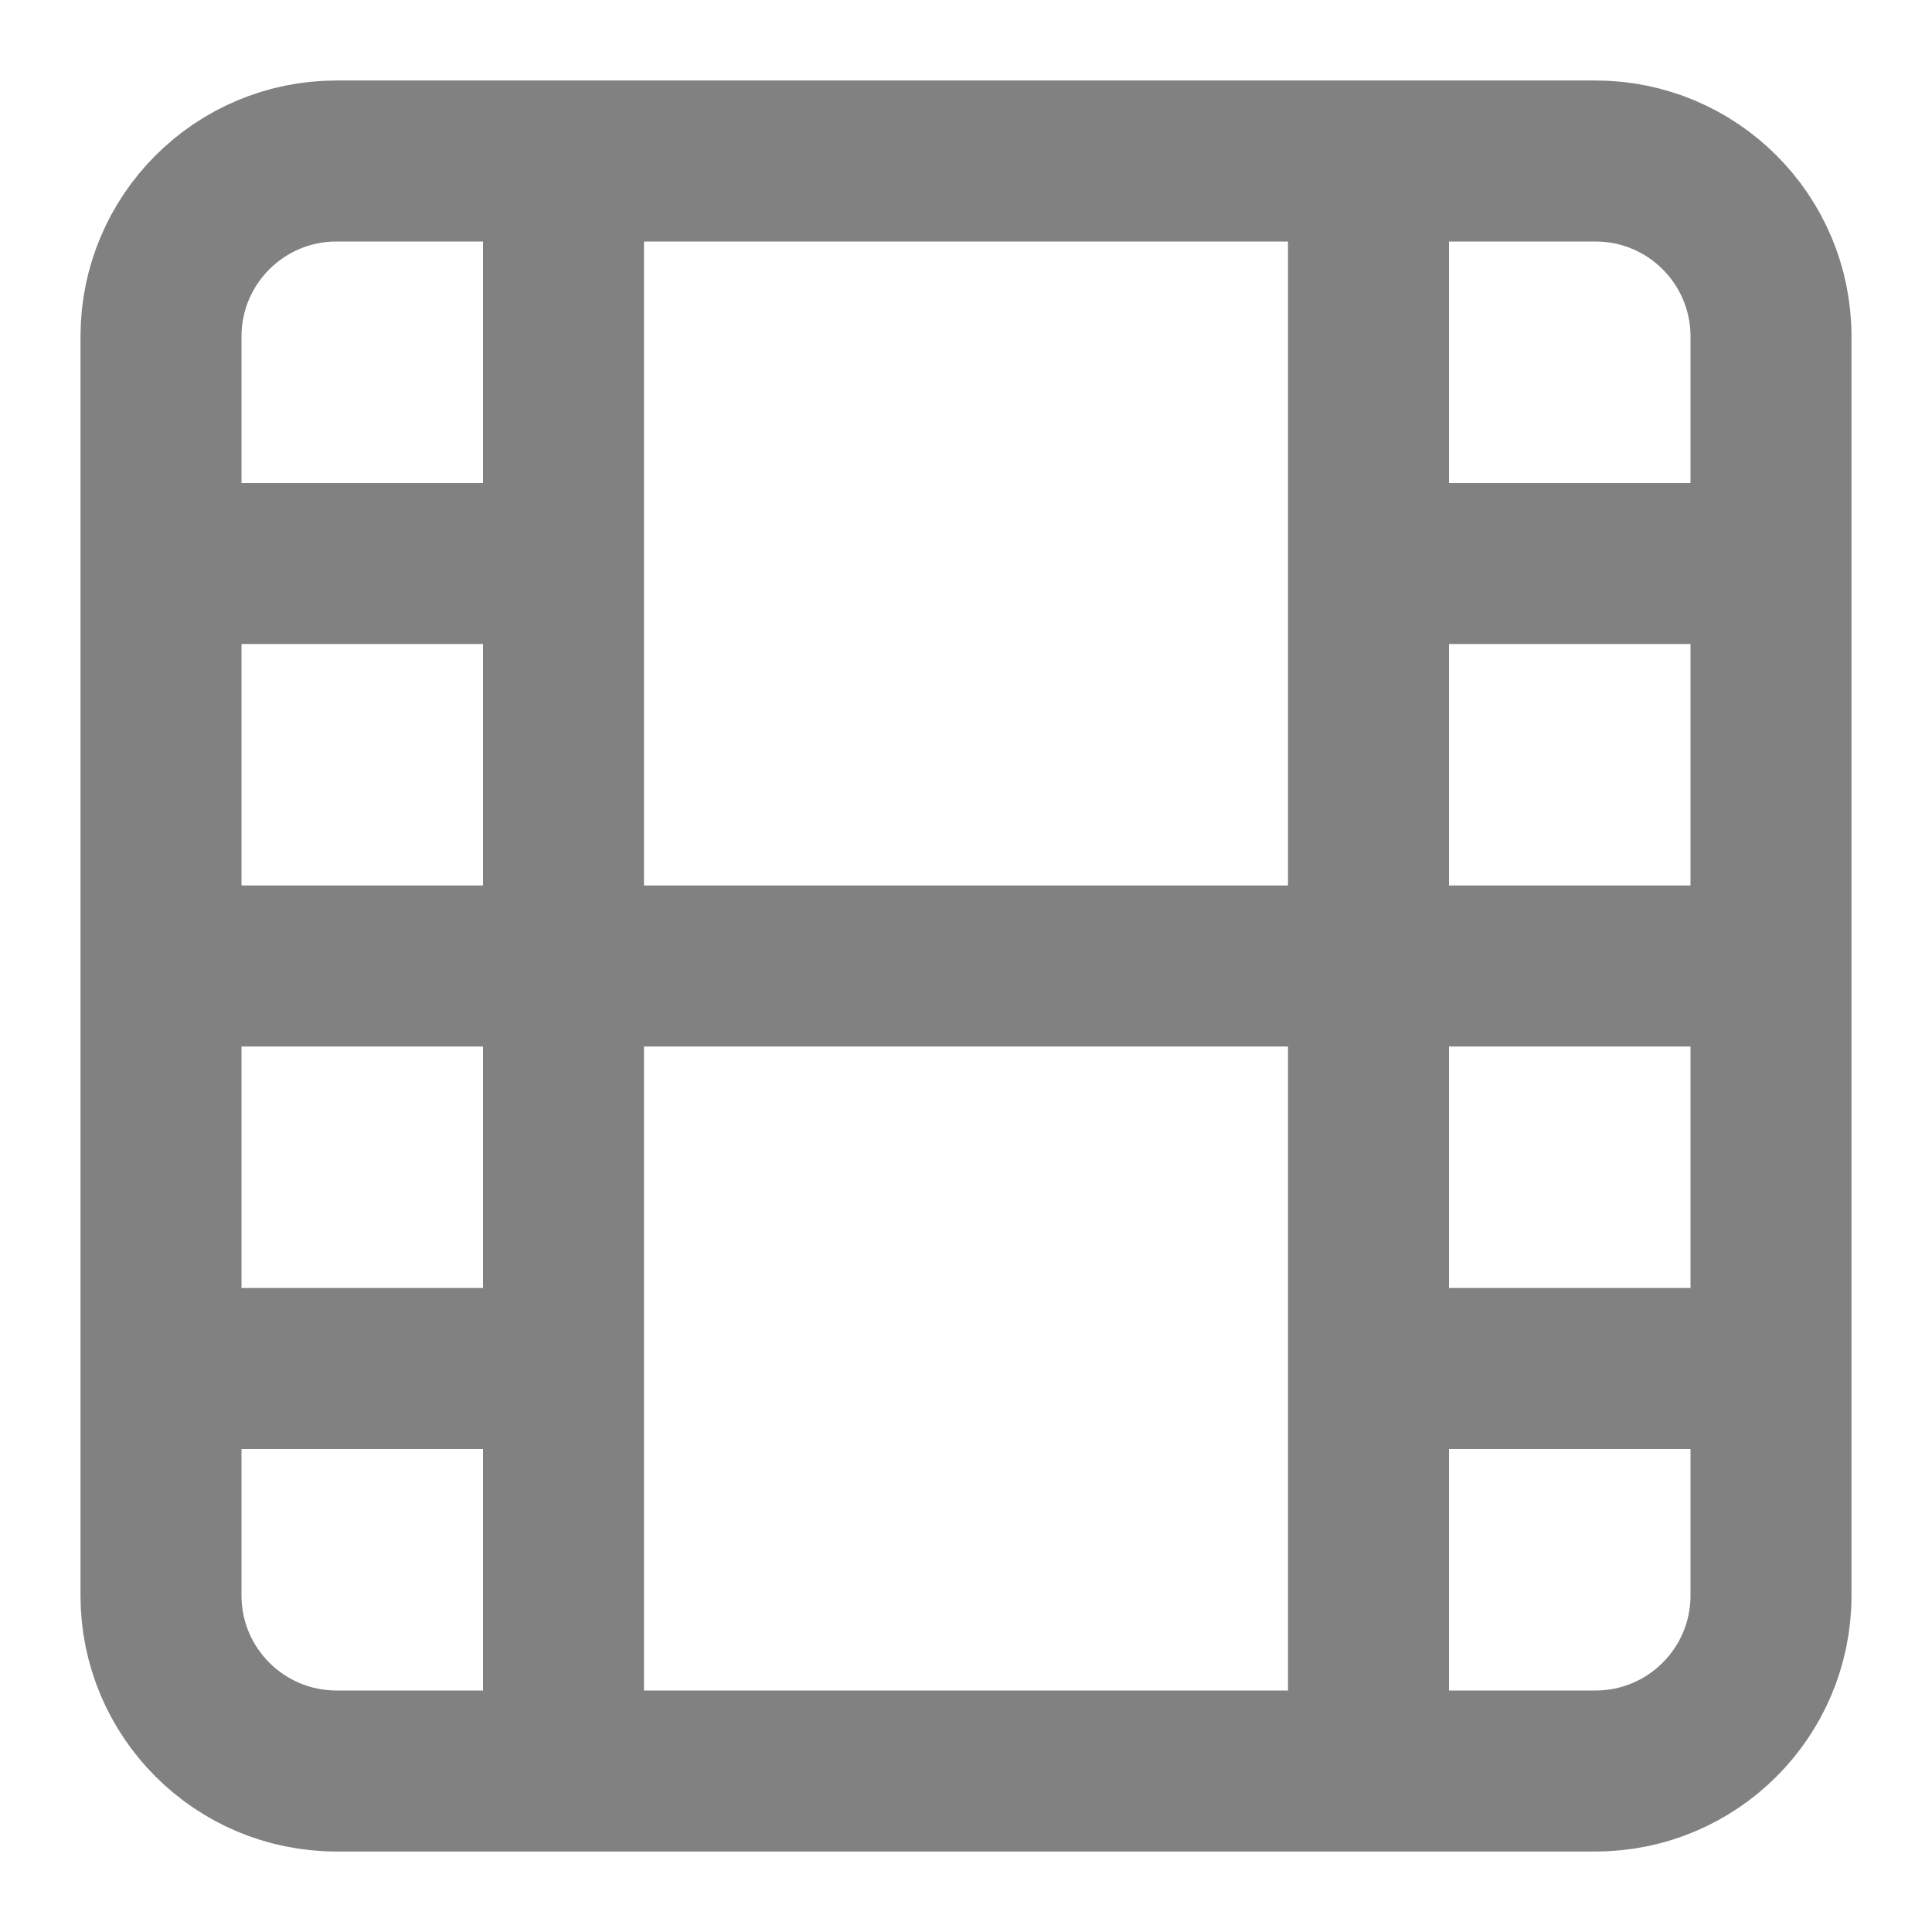
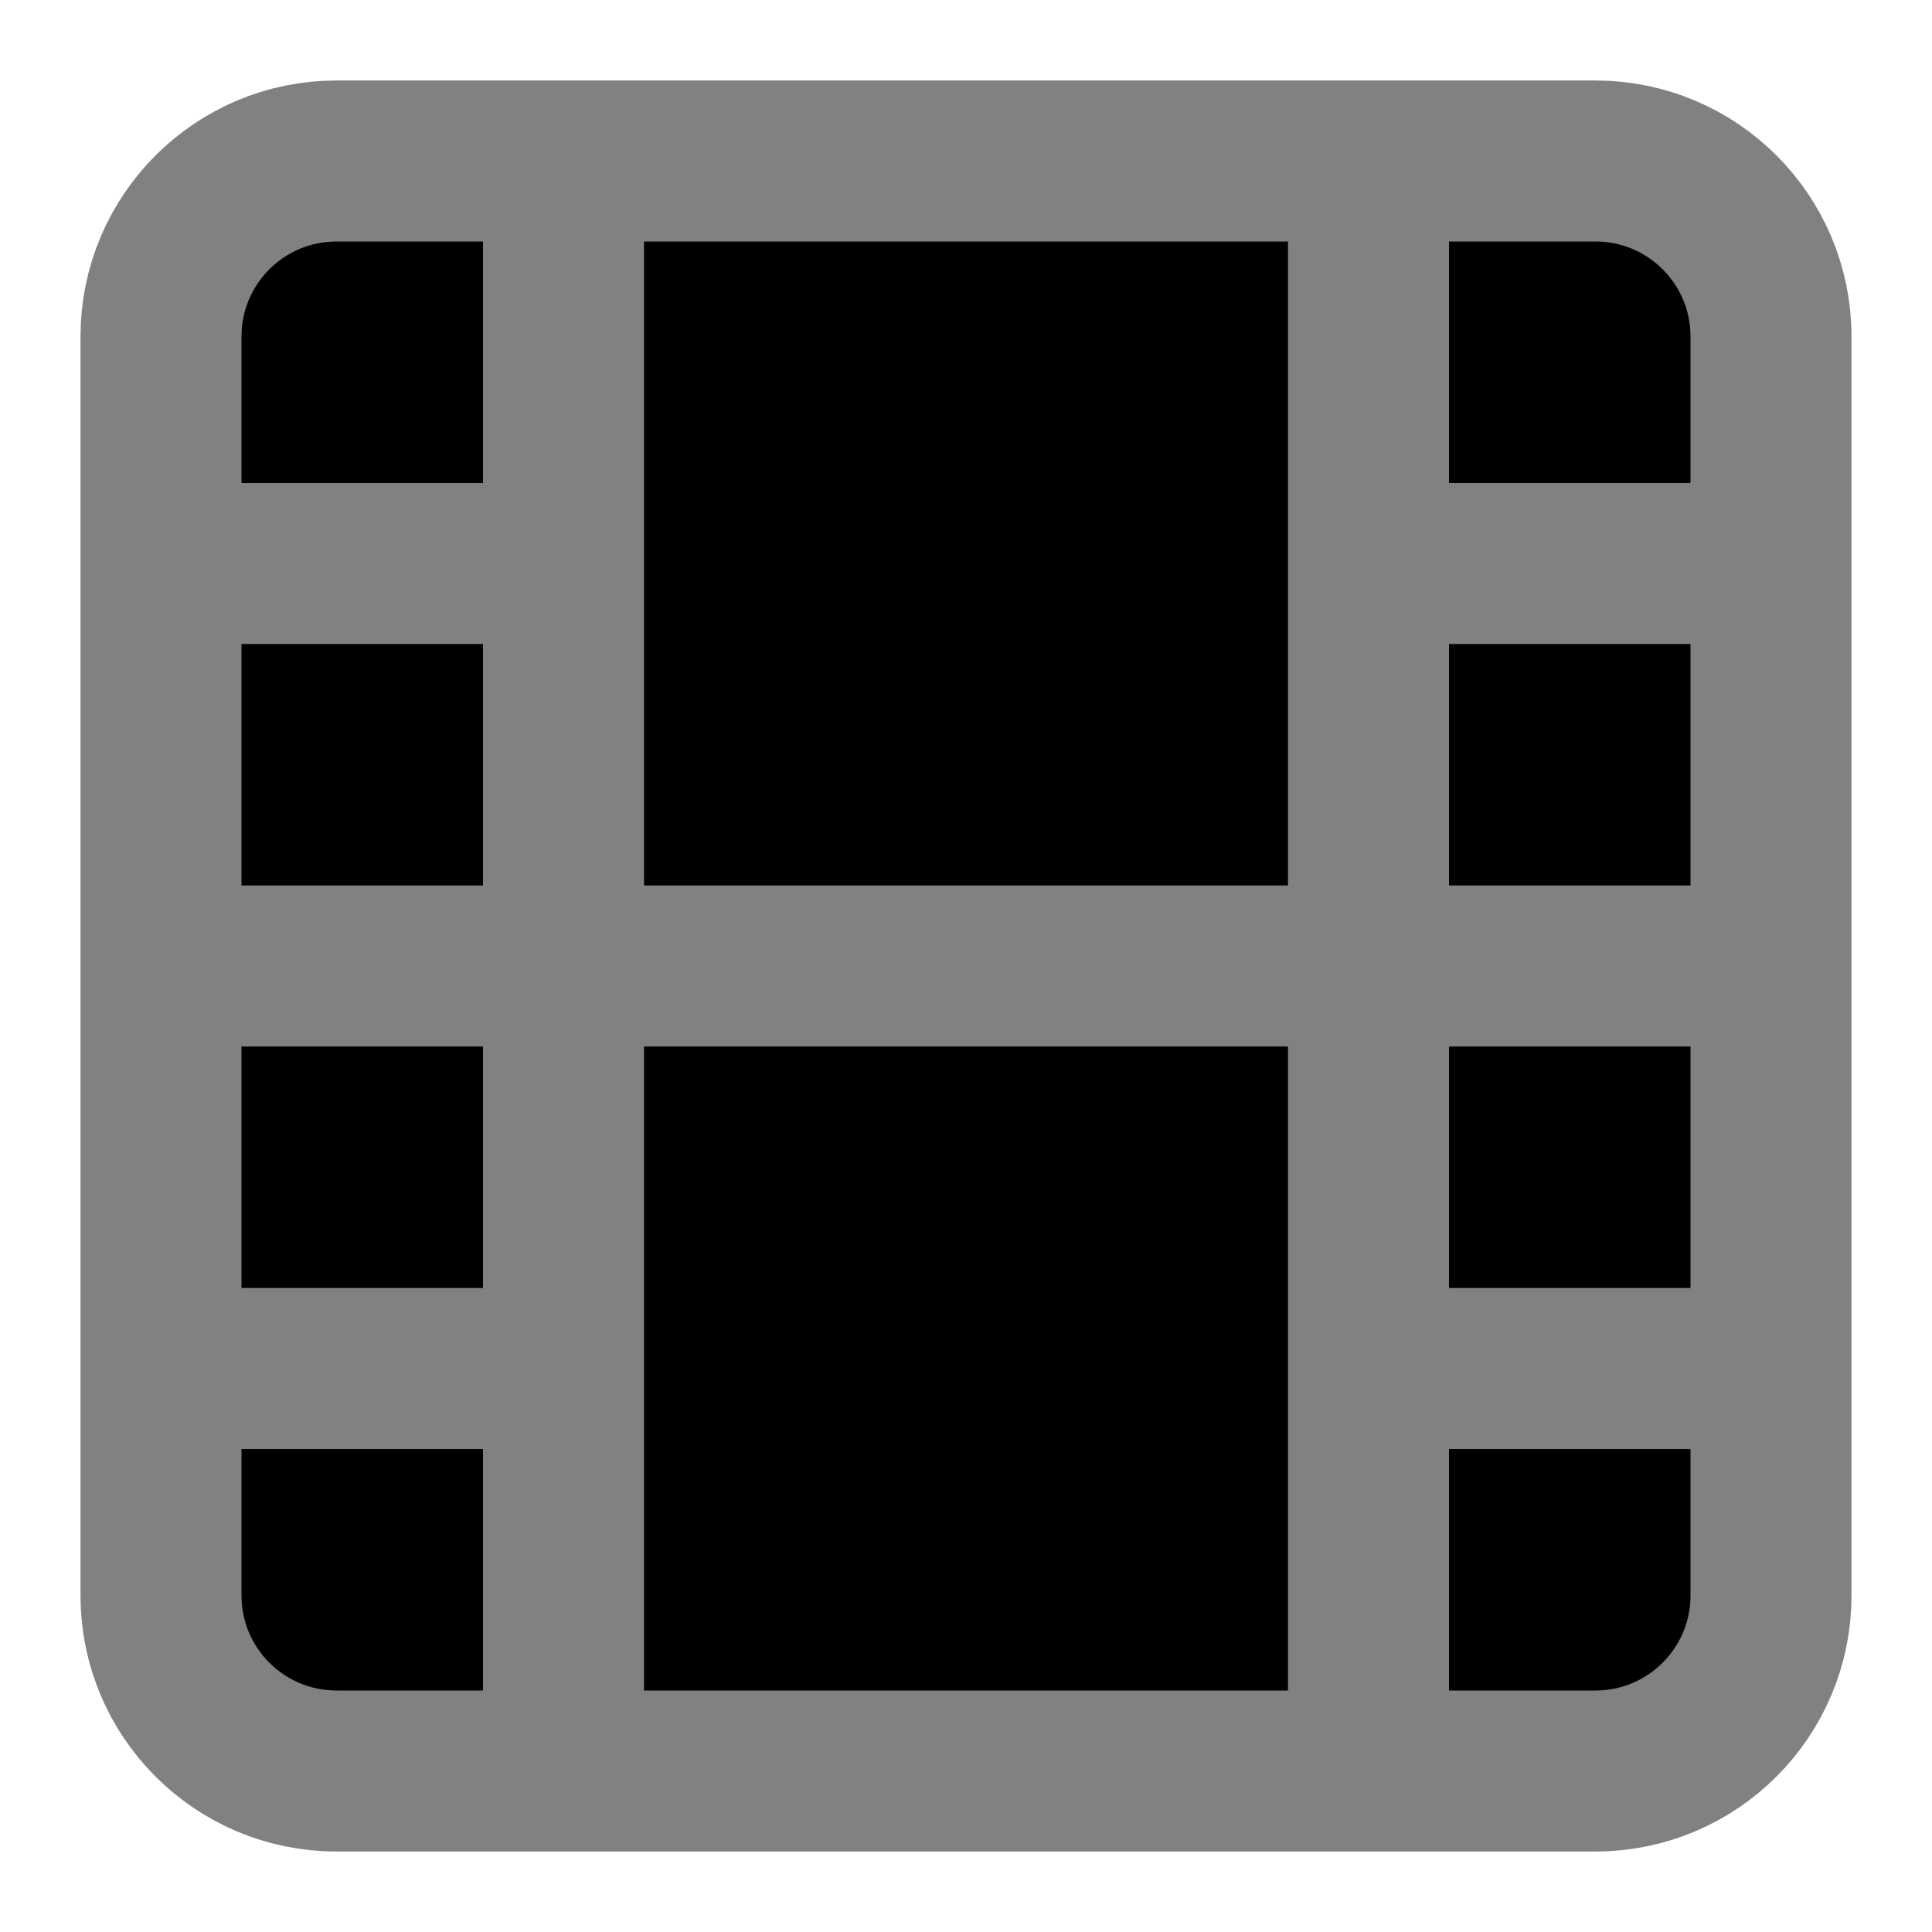
- <svg xmlns="http://www.w3.org/2000/svg" id="film-icon" data-name="film-icon" width="24" height="24" fill="none">
+ <svg xmlns="http://www.w3.org/2000/svg" id="film-icon" data-name="film-icon" width="24" height="24">
  <g stroke="#818181" stroke-width="2" stroke-linecap="round" stroke-linejoin="round">
    <path d="M19.82 2H4.18A2.18 2.18 0 0 0 2 4.18v15.64A2.18 2.18 0 0 0 4.18 22h15.64A2.18 2.18 0 0 0 22 19.82V4.18A2.18 2.18 0 0 0 19.82 2ZM7 2v20M17 2v20M2 12h20M2 7h5M2 17h5M17 17h5M17 7h5" />
  </g>
</svg>
